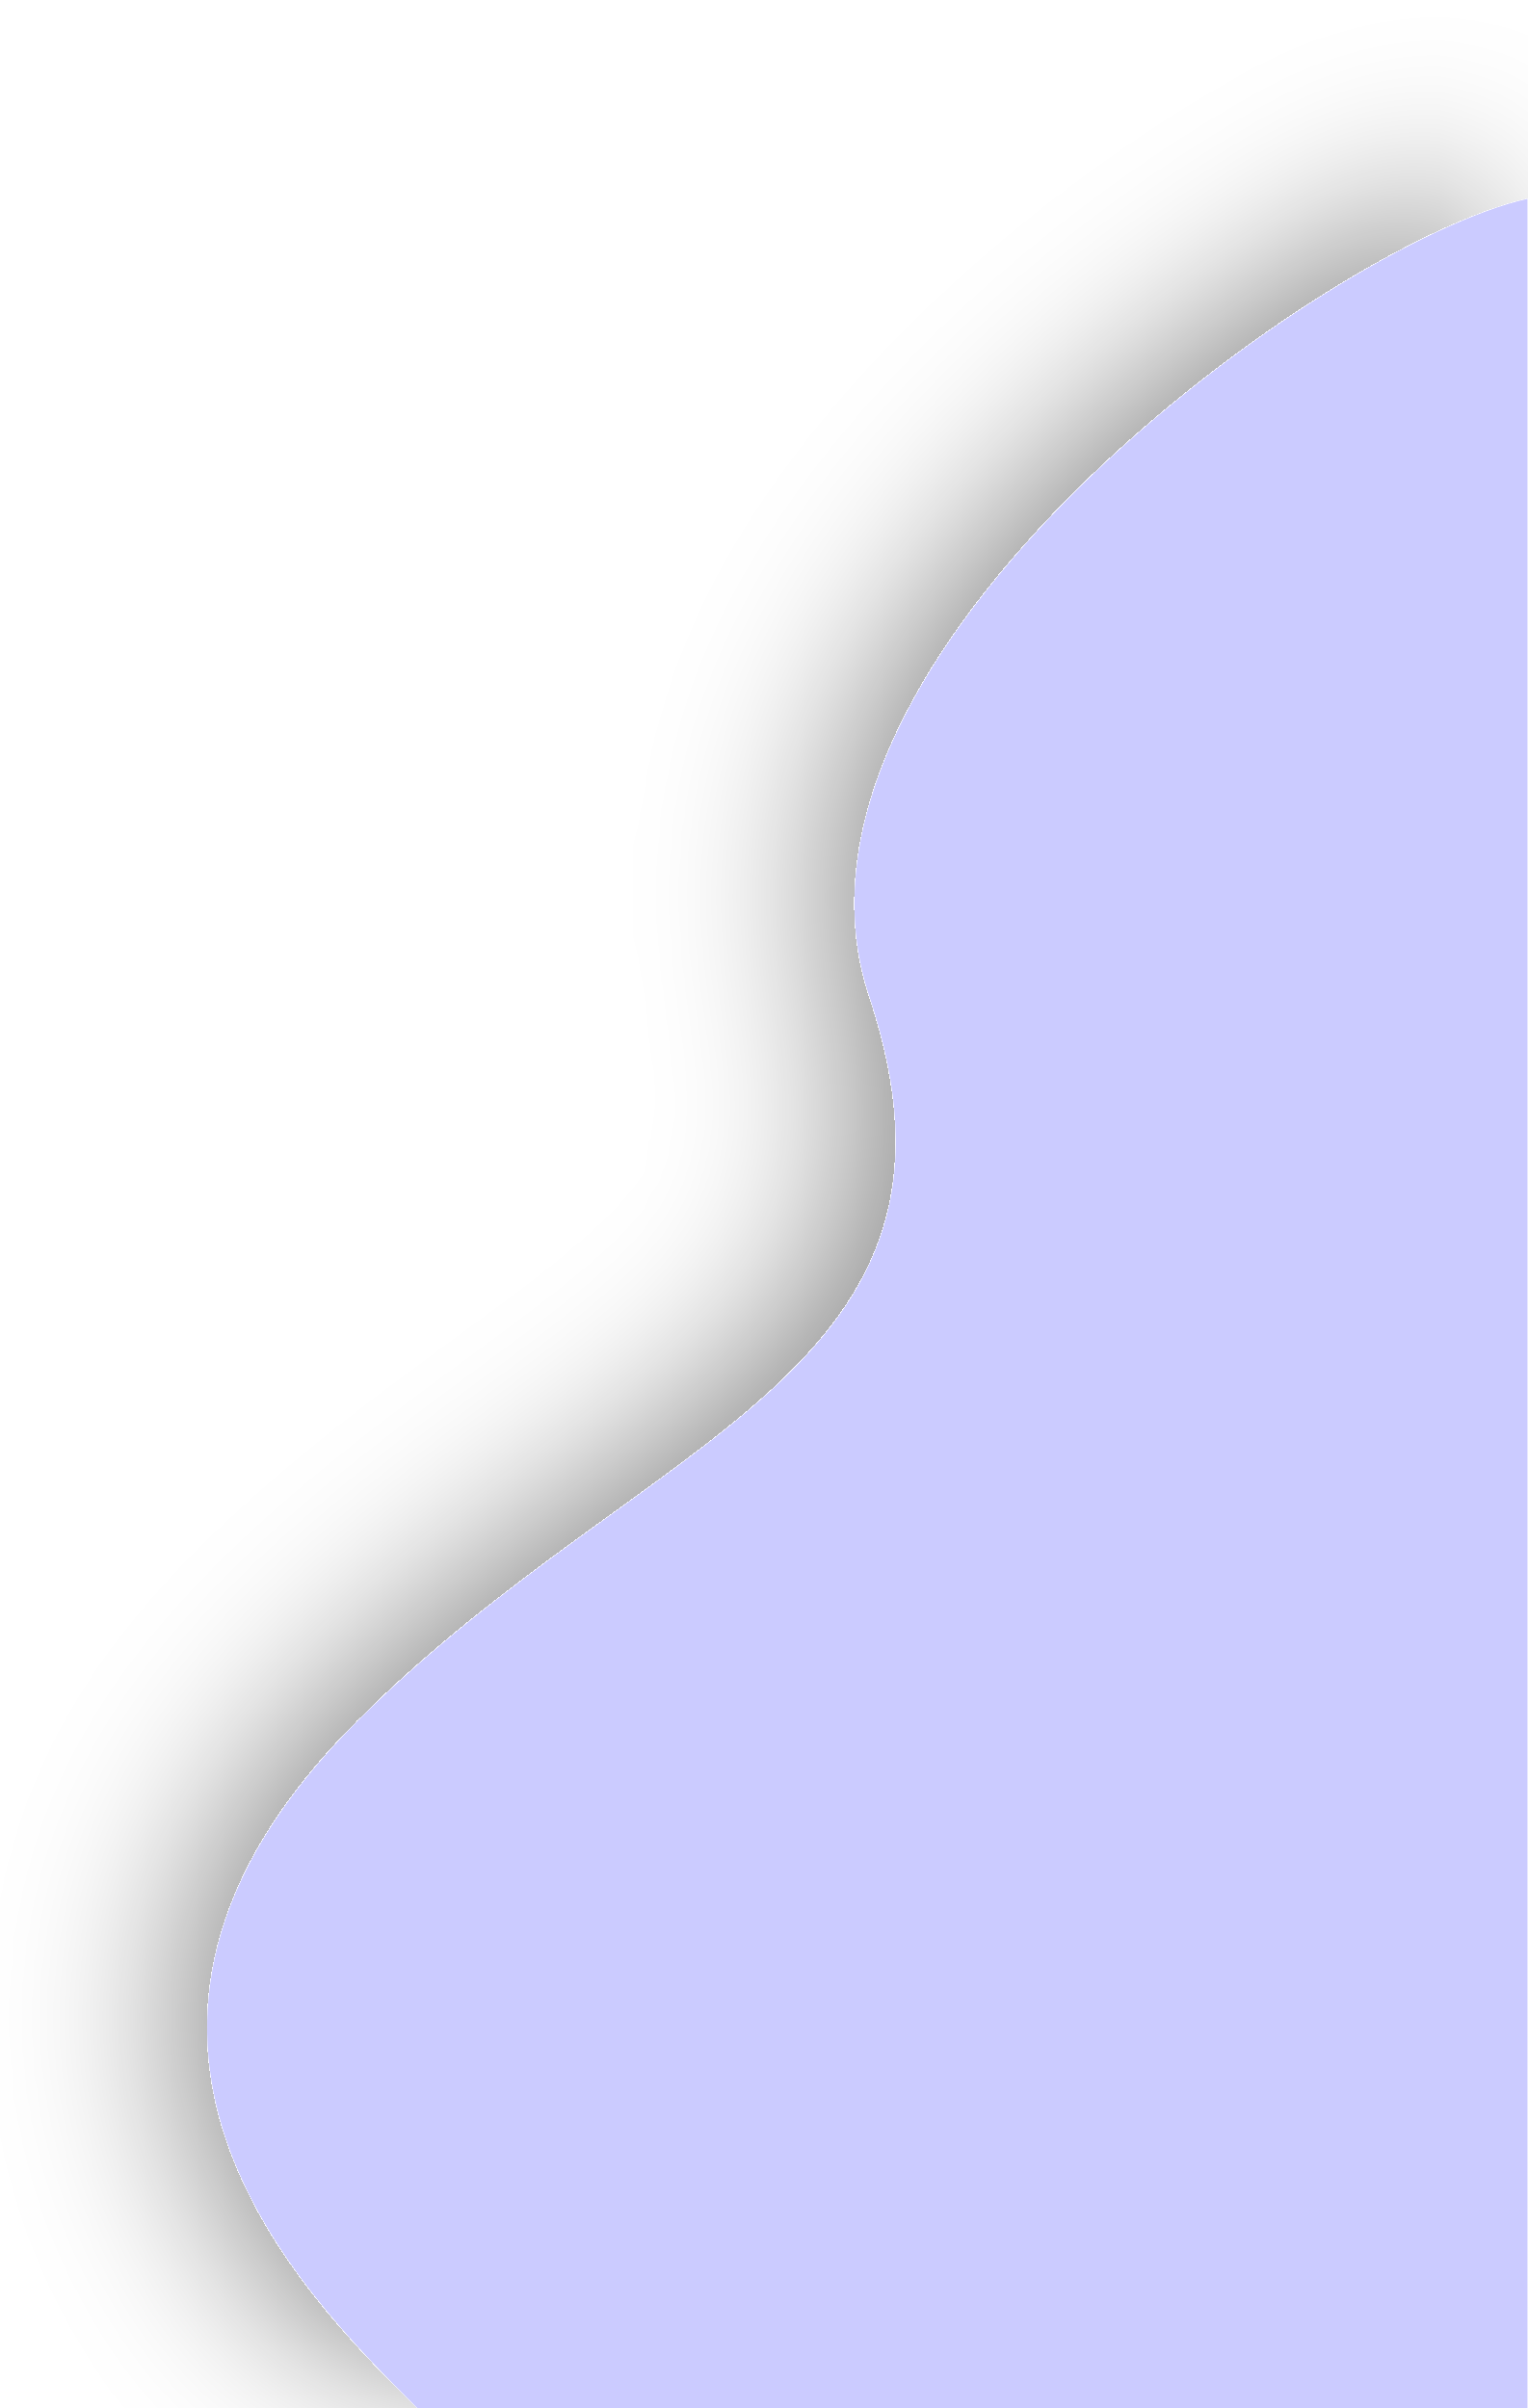
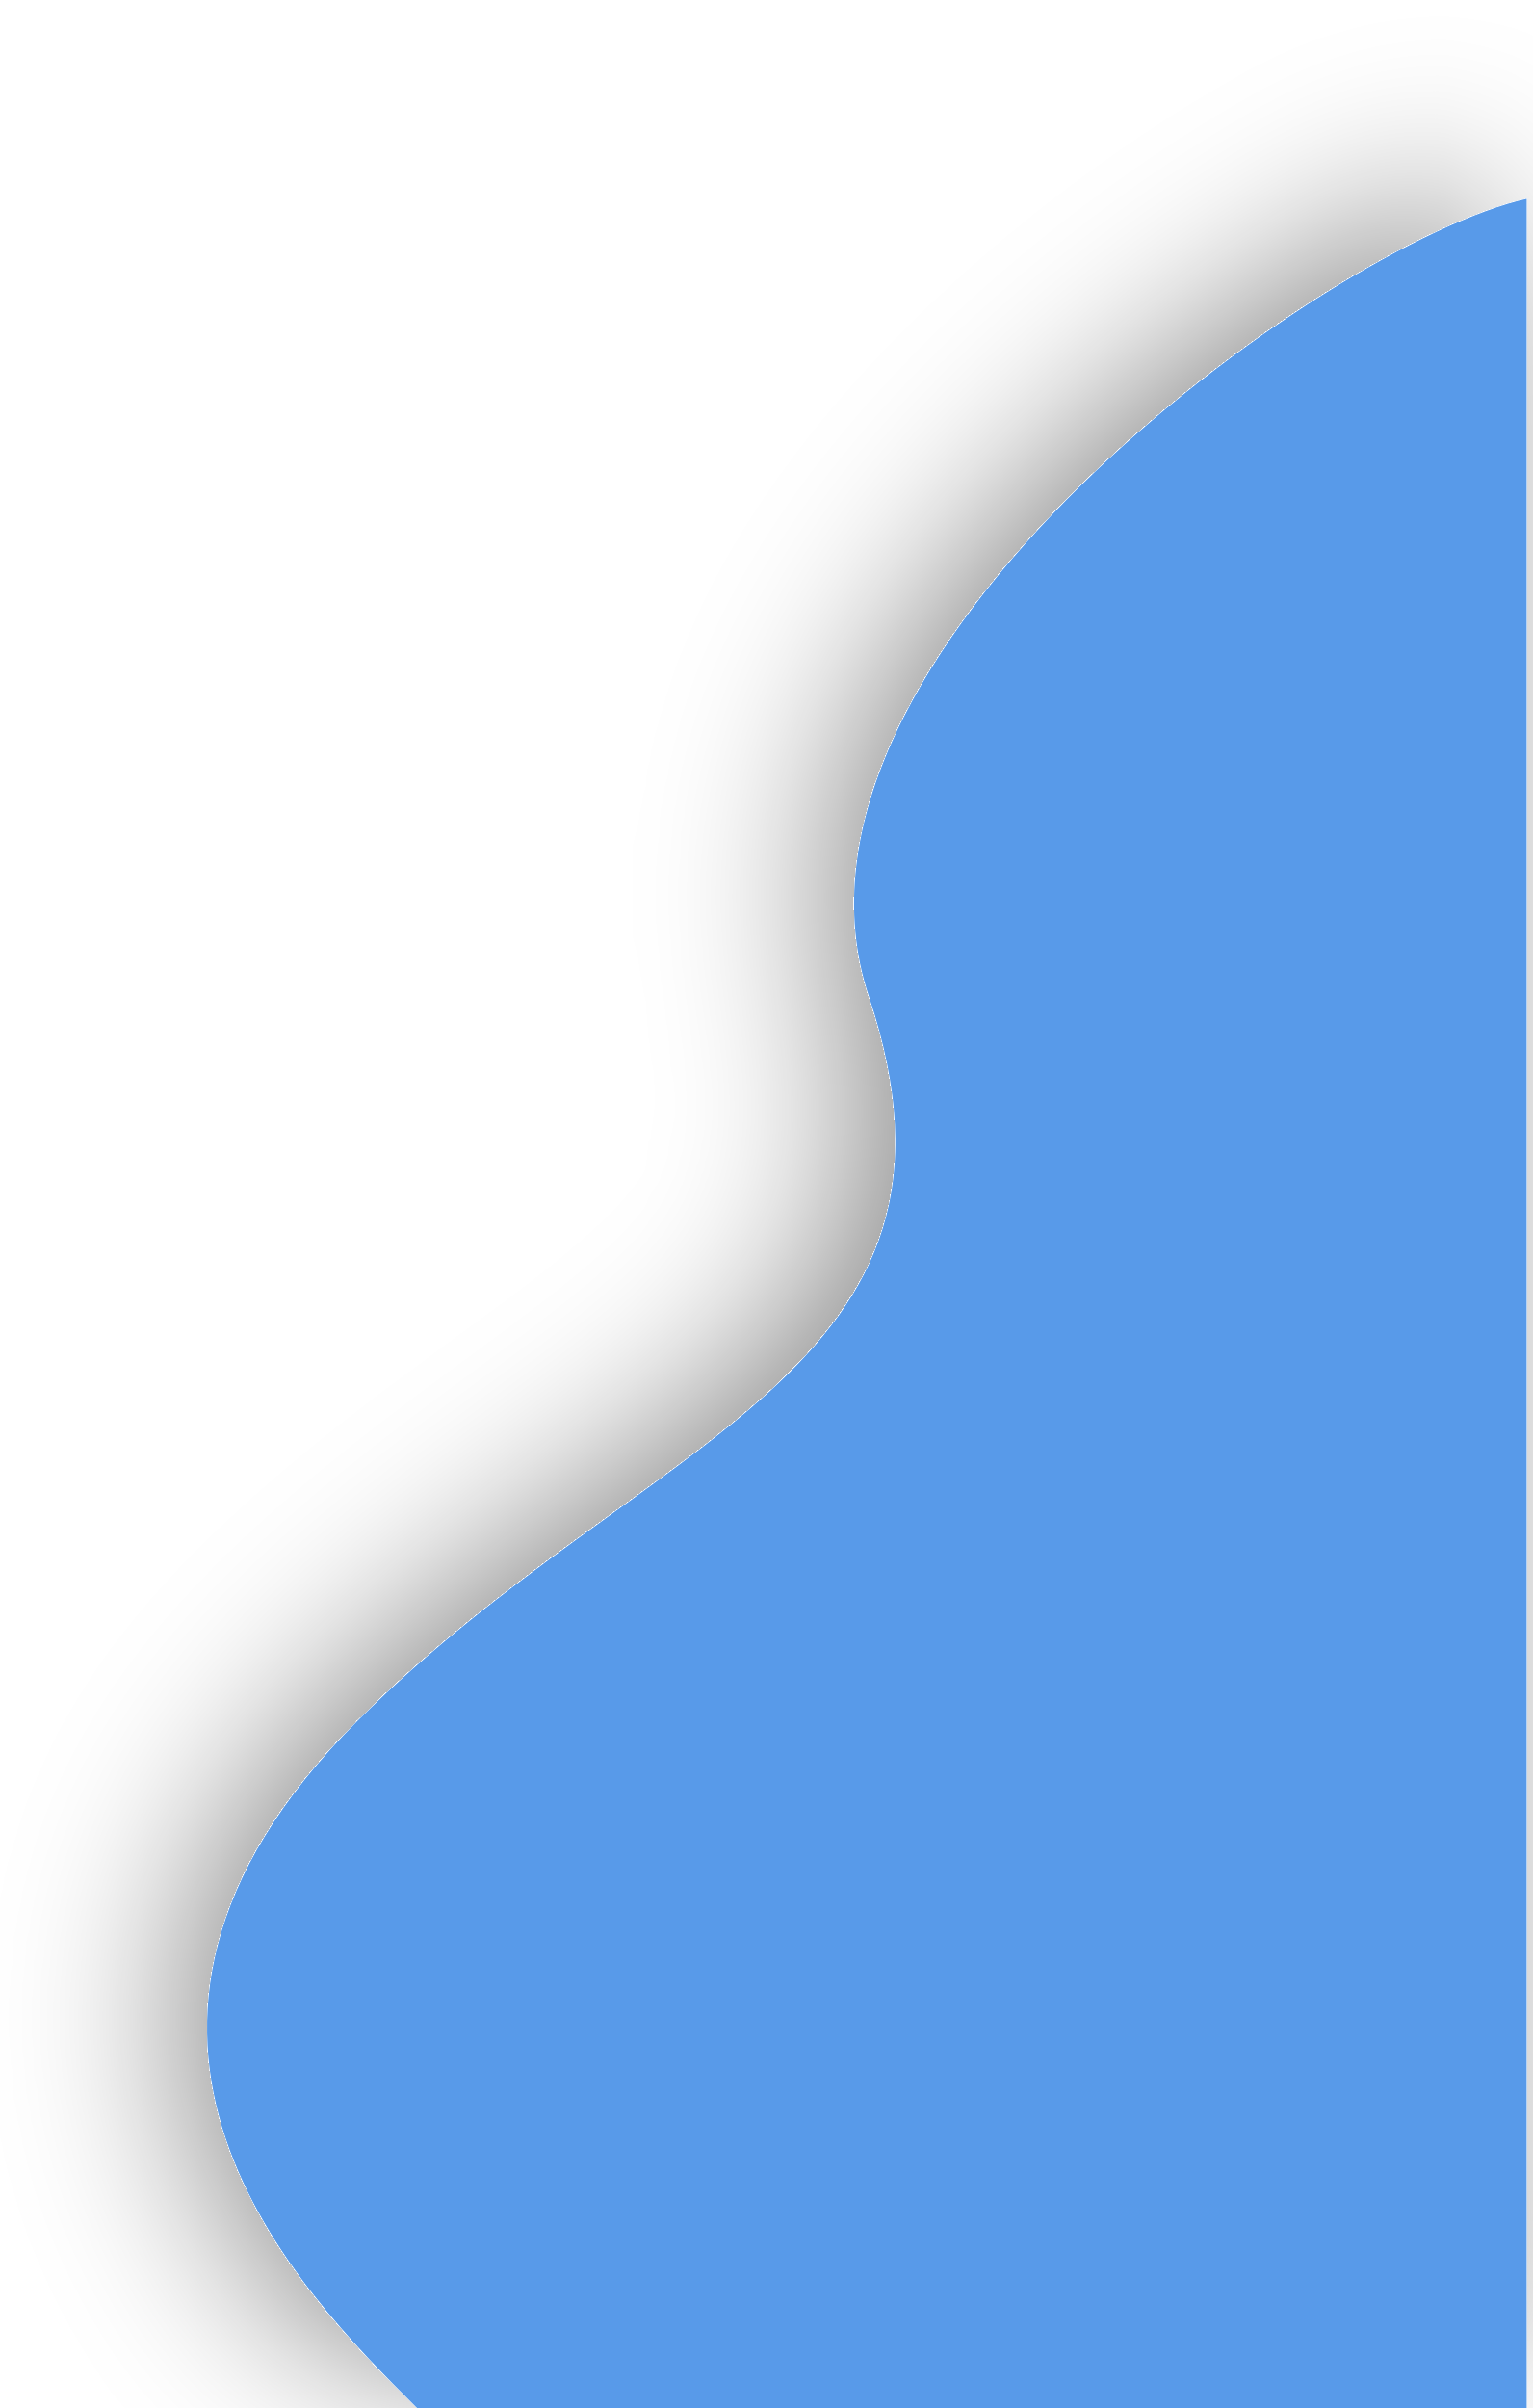
- <svg xmlns="http://www.w3.org/2000/svg" width="553" height="872" viewBox="0 0 553 872" fill="none">
-   <g filter="url(#filter0_d_434_10)">
-     <path d="M314.725 360.819C273.499 236.908 480.917 87.99 553 72V872H151.038L150.433 871.397C109.069 830.112 15.623 736.844 129.512 623.156C234.132 518.721 360.277 497.734 314.725 360.819Z" fill="#CBCBFF" />
+ <svg xmlns="http://www.w3.org/2000/svg" width="555" height="872" viewBox="0 0 555 872" fill="none">
+   <g filter="url(#filter0_d_472_1870)">
+     <path d="M314.725 360.819C273.499 236.908 480.917 87.99 553 72V872H151.038L150.433 871.397C109.069 830.112 15.623 736.844 129.512 623.156C234.132 518.721 360.277 497.734 314.725 360.819Z" fill="#589AE9" />
  </g>
  <defs>
-     <filter id="filter0_d_434_10" x="0" y="0" width="614" height="936" filterUnits="userSpaceOnUse" color-interpolation-filters="sRGB">
+     <filter id="filter0_d_472_1870" x="0" y="0" width="614" height="936" filterUnits="userSpaceOnUse" color-interpolation-filters="sRGB">
      <feFlood flood-opacity="0" result="BackgroundImageFix" />
      <feColorMatrix in="SourceAlpha" type="matrix" values="0 0 0 0 0 0 0 0 0 0 0 0 0 0 0 0 0 0 127 0" result="hardAlpha" />
      <feOffset dx="-7" dy="-4" />
      <feGaussianBlur stdDeviation="34" />
      <feComposite in2="hardAlpha" operator="out" />
      <feColorMatrix type="matrix" values="0 0 0 0 0 0 0 0 0 0 0 0 0 0 0 0 0 0 0.49 0" />
-       <feBlend mode="normal" in2="BackgroundImageFix" result="effect1_dropShadow_434_10" />
-       <feBlend mode="normal" in="SourceGraphic" in2="effect1_dropShadow_434_10" result="shape" />
+       <feBlend mode="normal" in2="BackgroundImageFix" result="effect1_dropShadow_472_1870" />
+       <feBlend mode="normal" in="SourceGraphic" in2="effect1_dropShadow_472_1870" result="shape" />
    </filter>
  </defs>
</svg>
